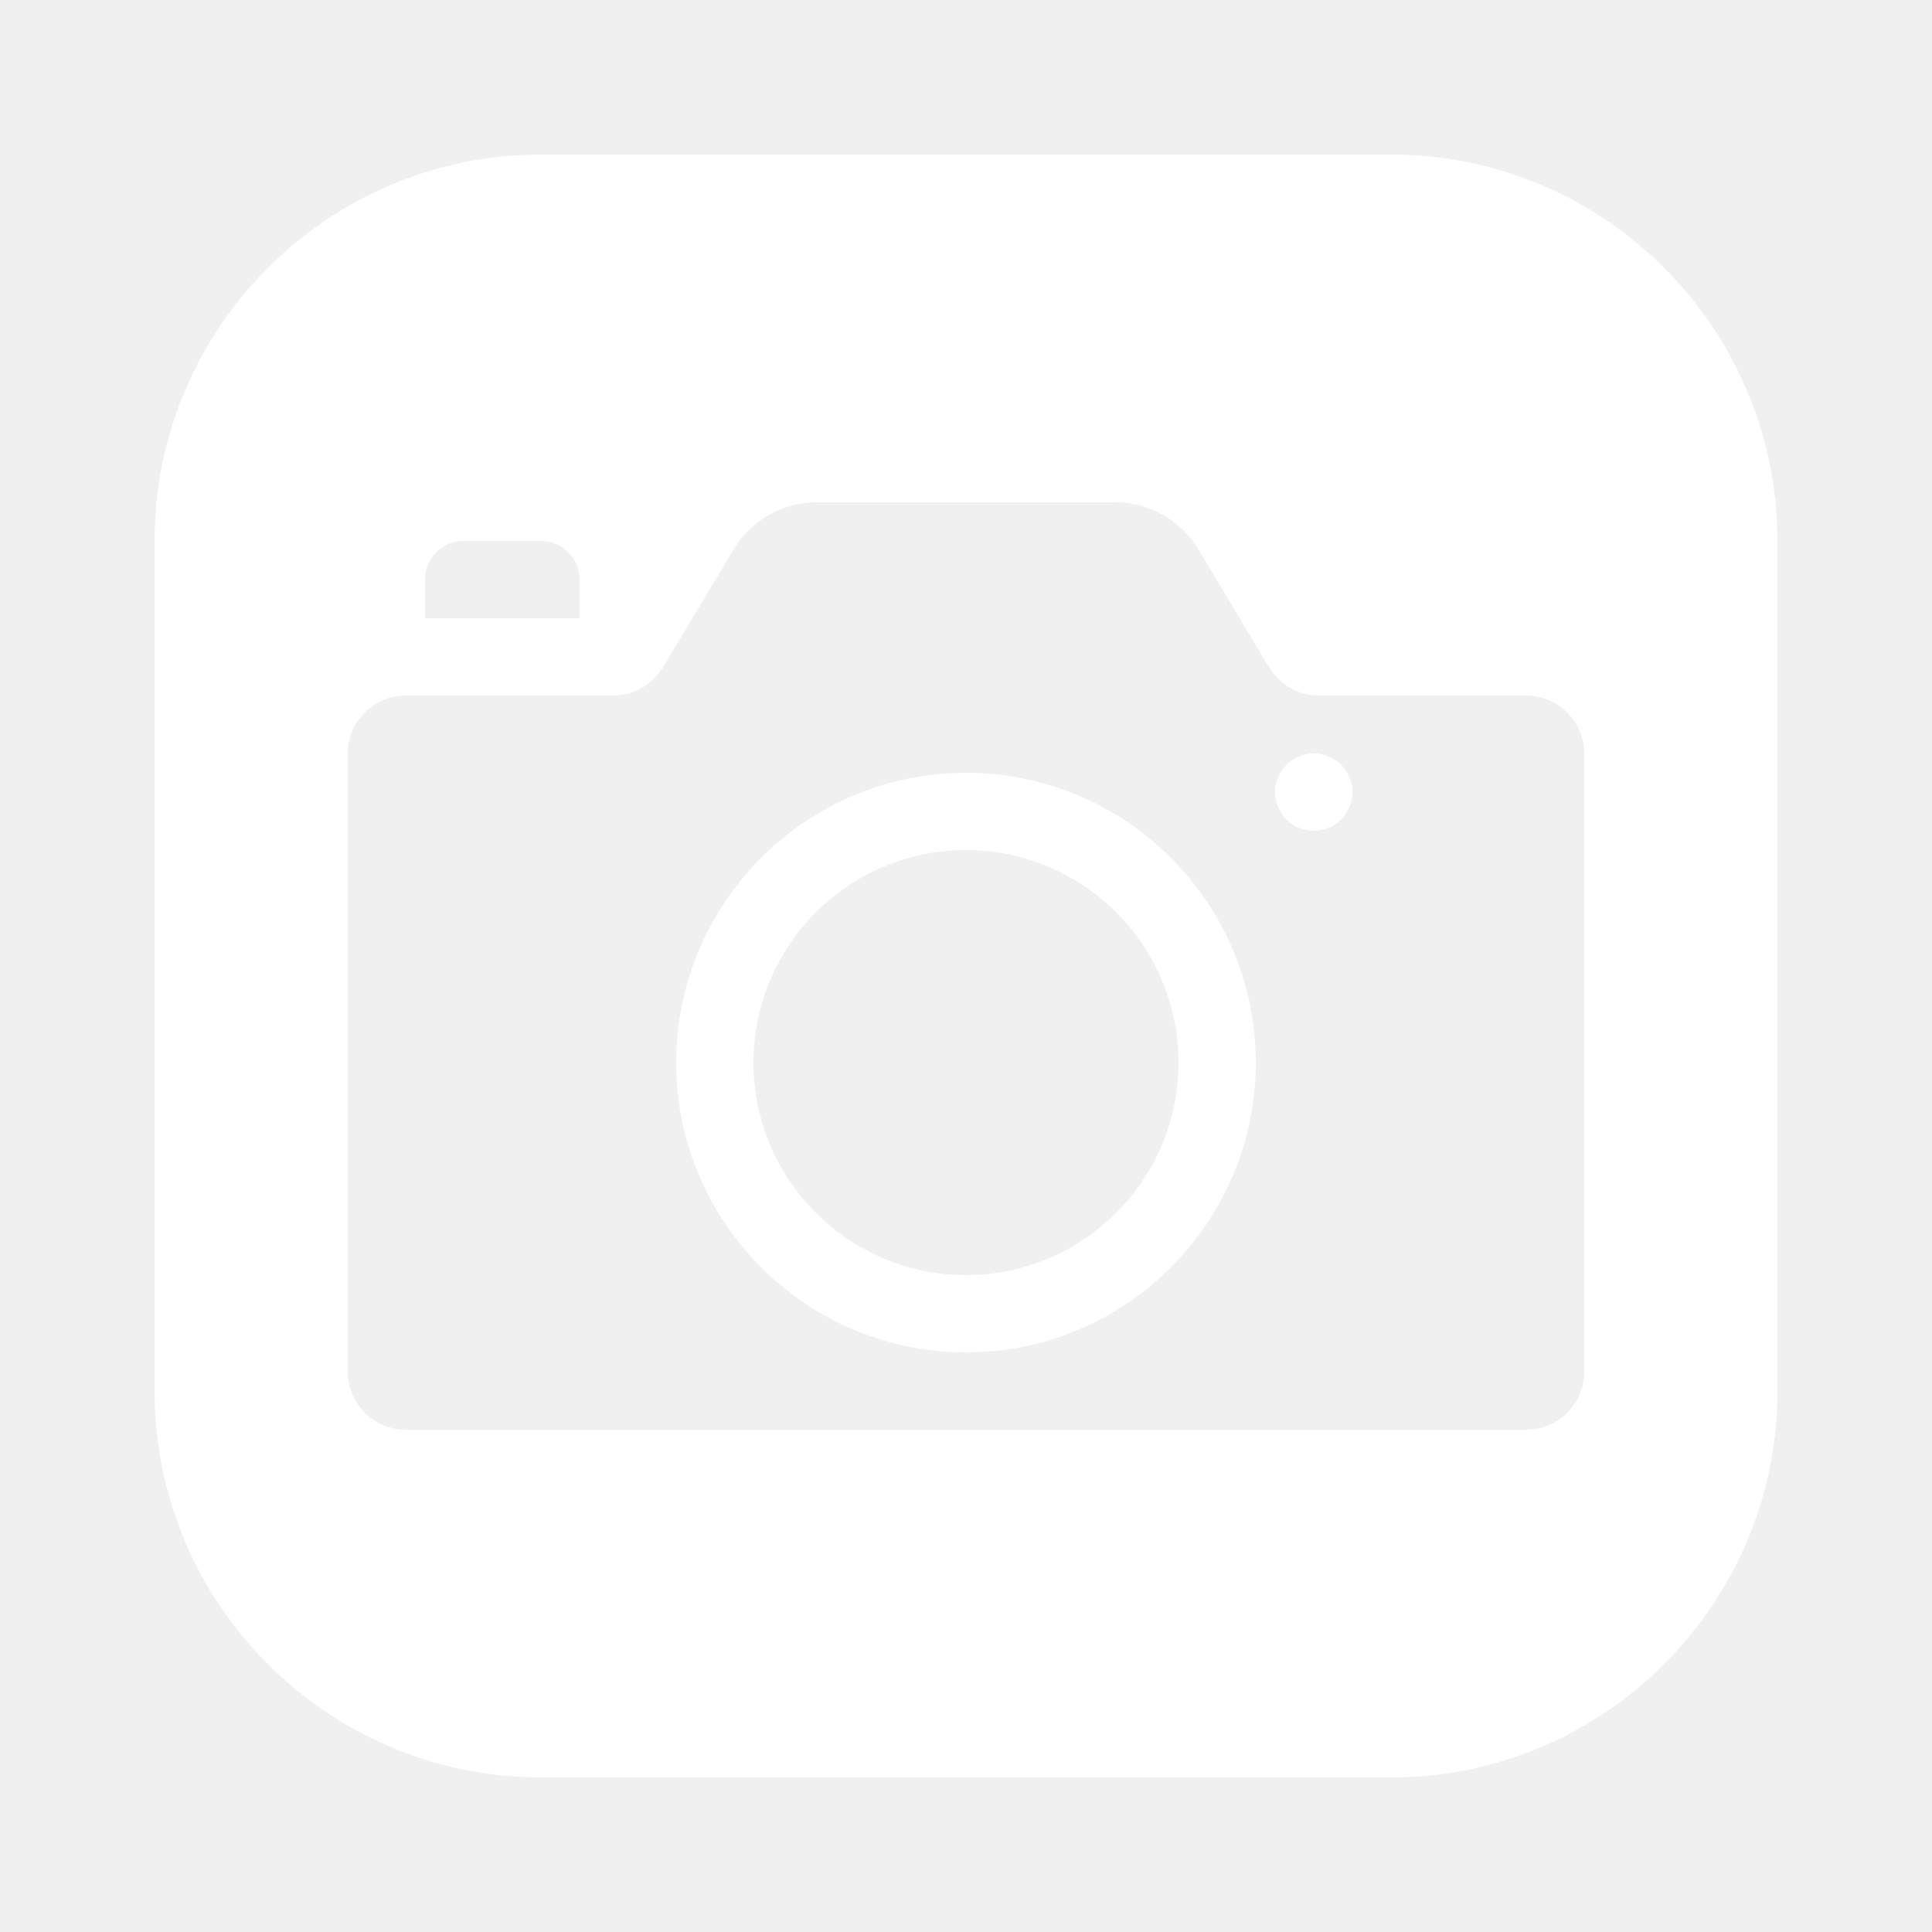
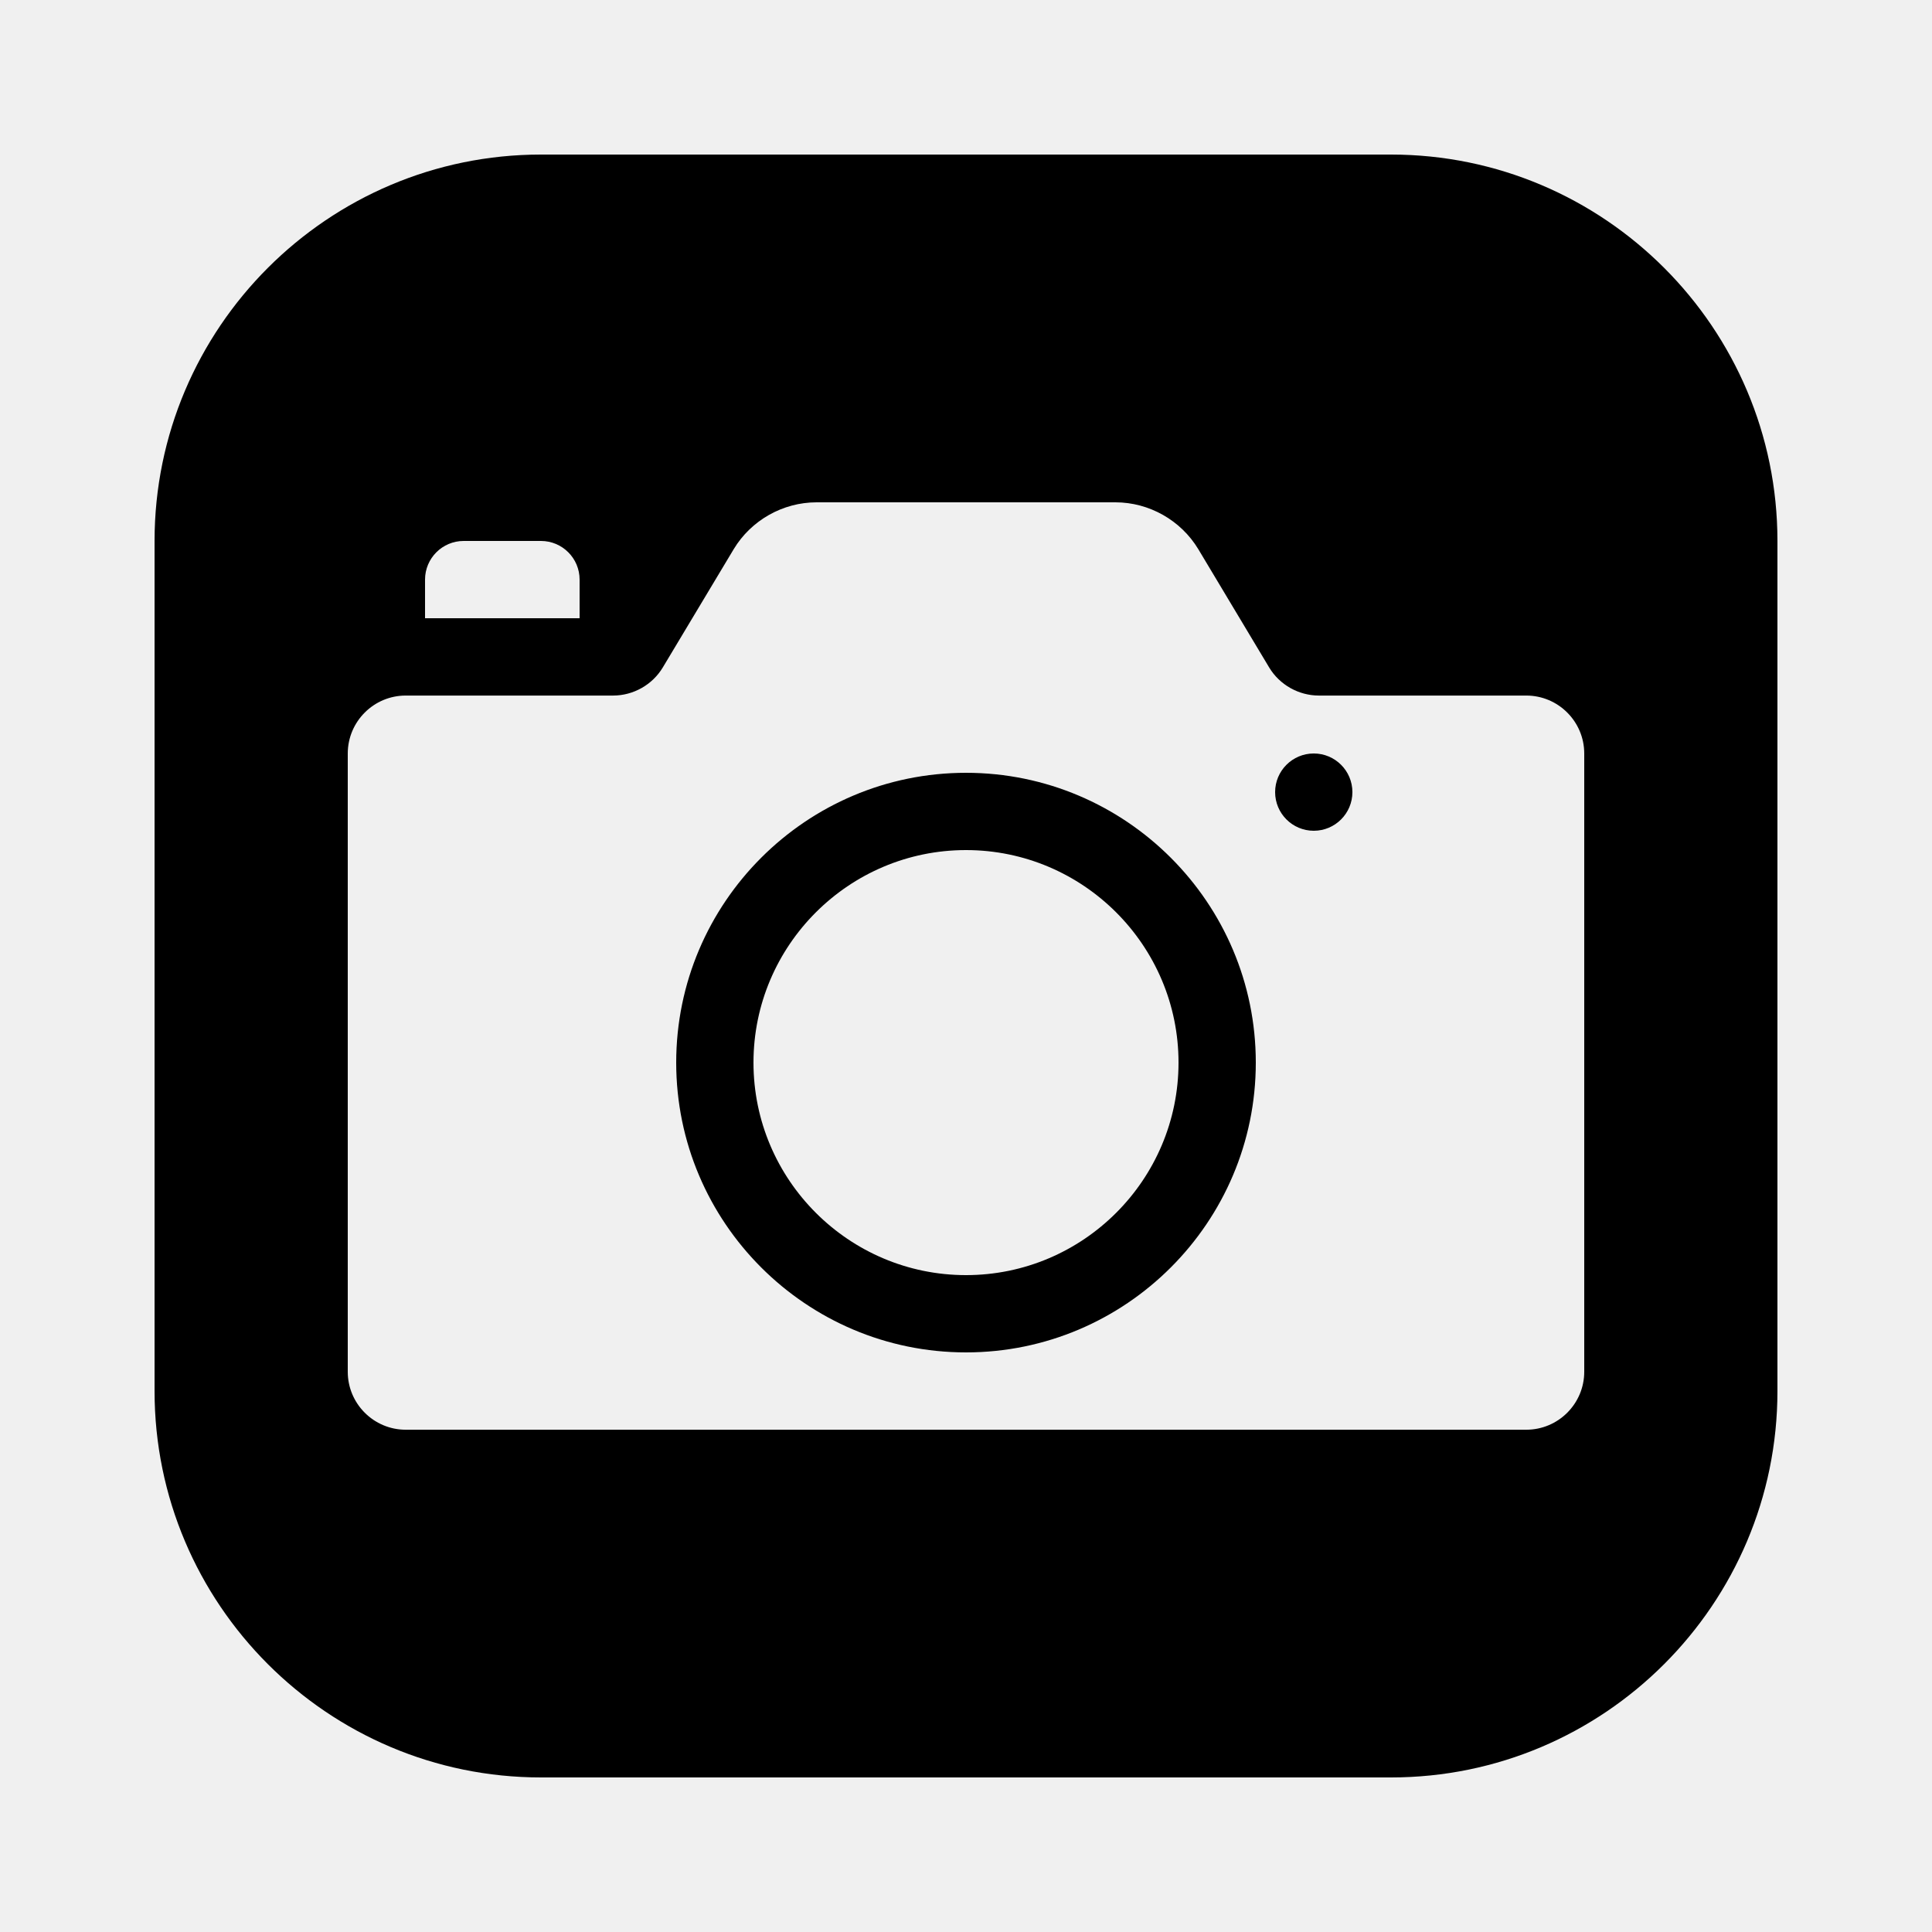
<svg xmlns="http://www.w3.org/2000/svg" viewBox="0,0,256,256" width="500px" height="500px" fill-rule="nonzero">
-   <g fill="#ffffff" fill-rule="nonzero" stroke="none" stroke-width="1" stroke-linecap="butt" stroke-linejoin="miter" stroke-miterlimit="10" stroke-dasharray="" stroke-dashoffset="0" font-family="none" font-weight="none" font-size="none" text-anchor="none" style="mix-blend-mode: normal">
+   <g fill-rule="nonzero" stroke="none" stroke-width="1" stroke-linecap="butt" stroke-linejoin="miter" stroke-miterlimit="10" stroke-dasharray="" stroke-dashoffset="0" font-family="none" font-weight="none" font-size="none" text-anchor="none" style="mix-blend-mode: normal">
    <g transform="scale(5.12,5.12)">
      <path d="M14,4c-5.514,0 -10,4.486 -10,10v22c0,5.514 4.486,10 10,10h22c5.514,0 10,-4.486 10,-10v-22c0,-5.514 -4.486,-10 -10,-10zM21.133,13h7.734c0.873,0 1.694,0.465 2.145,1.213l1.834,3.061c0.269,0.448 0.763,0.727 1.287,0.727h5.367c0.827,0 1.5,0.673 1.5,1.5v16c0,0.827 -0.673,1.5 -1.5,1.5h-29c-0.827,0 -1.5,-0.673 -1.5,-1.5v-16c0,-0.827 0.673,-1.5 1.5,-1.5h5.367c0.523,0 1.018,-0.279 1.287,-0.729l1.834,-3.059c0.45,-0.748 1.272,-1.213 2.145,-1.213zM12,14h2c0.552,0 1,0.448 1,1v1h-4v-1c0,-0.552 0.448,-1 1,-1zM34,19.5c-0.552,0 -1,0.448 -1,1c0,0.552 0.448,1 1,1c0.552,0 1,-0.448 1,-1c0,-0.552 -0.448,-1 -1,-1zM25,20c-4.136,0 -7.5,3.364 -7.5,7.5c0,4.136 3.364,7.5 7.5,7.5c4.136,0 7.5,-3.364 7.5,-7.5c0,-4.136 -3.364,-7.5 -7.5,-7.5zM25,22c3.032,0 5.5,2.468 5.5,5.5c0,3.032 -2.468,5.5 -5.5,5.5c-3.032,0 -5.5,-2.468 -5.5,-5.5c0,-3.032 2.468,-5.5 5.5,-5.5z" />
    </g>
  </g>
</svg>
